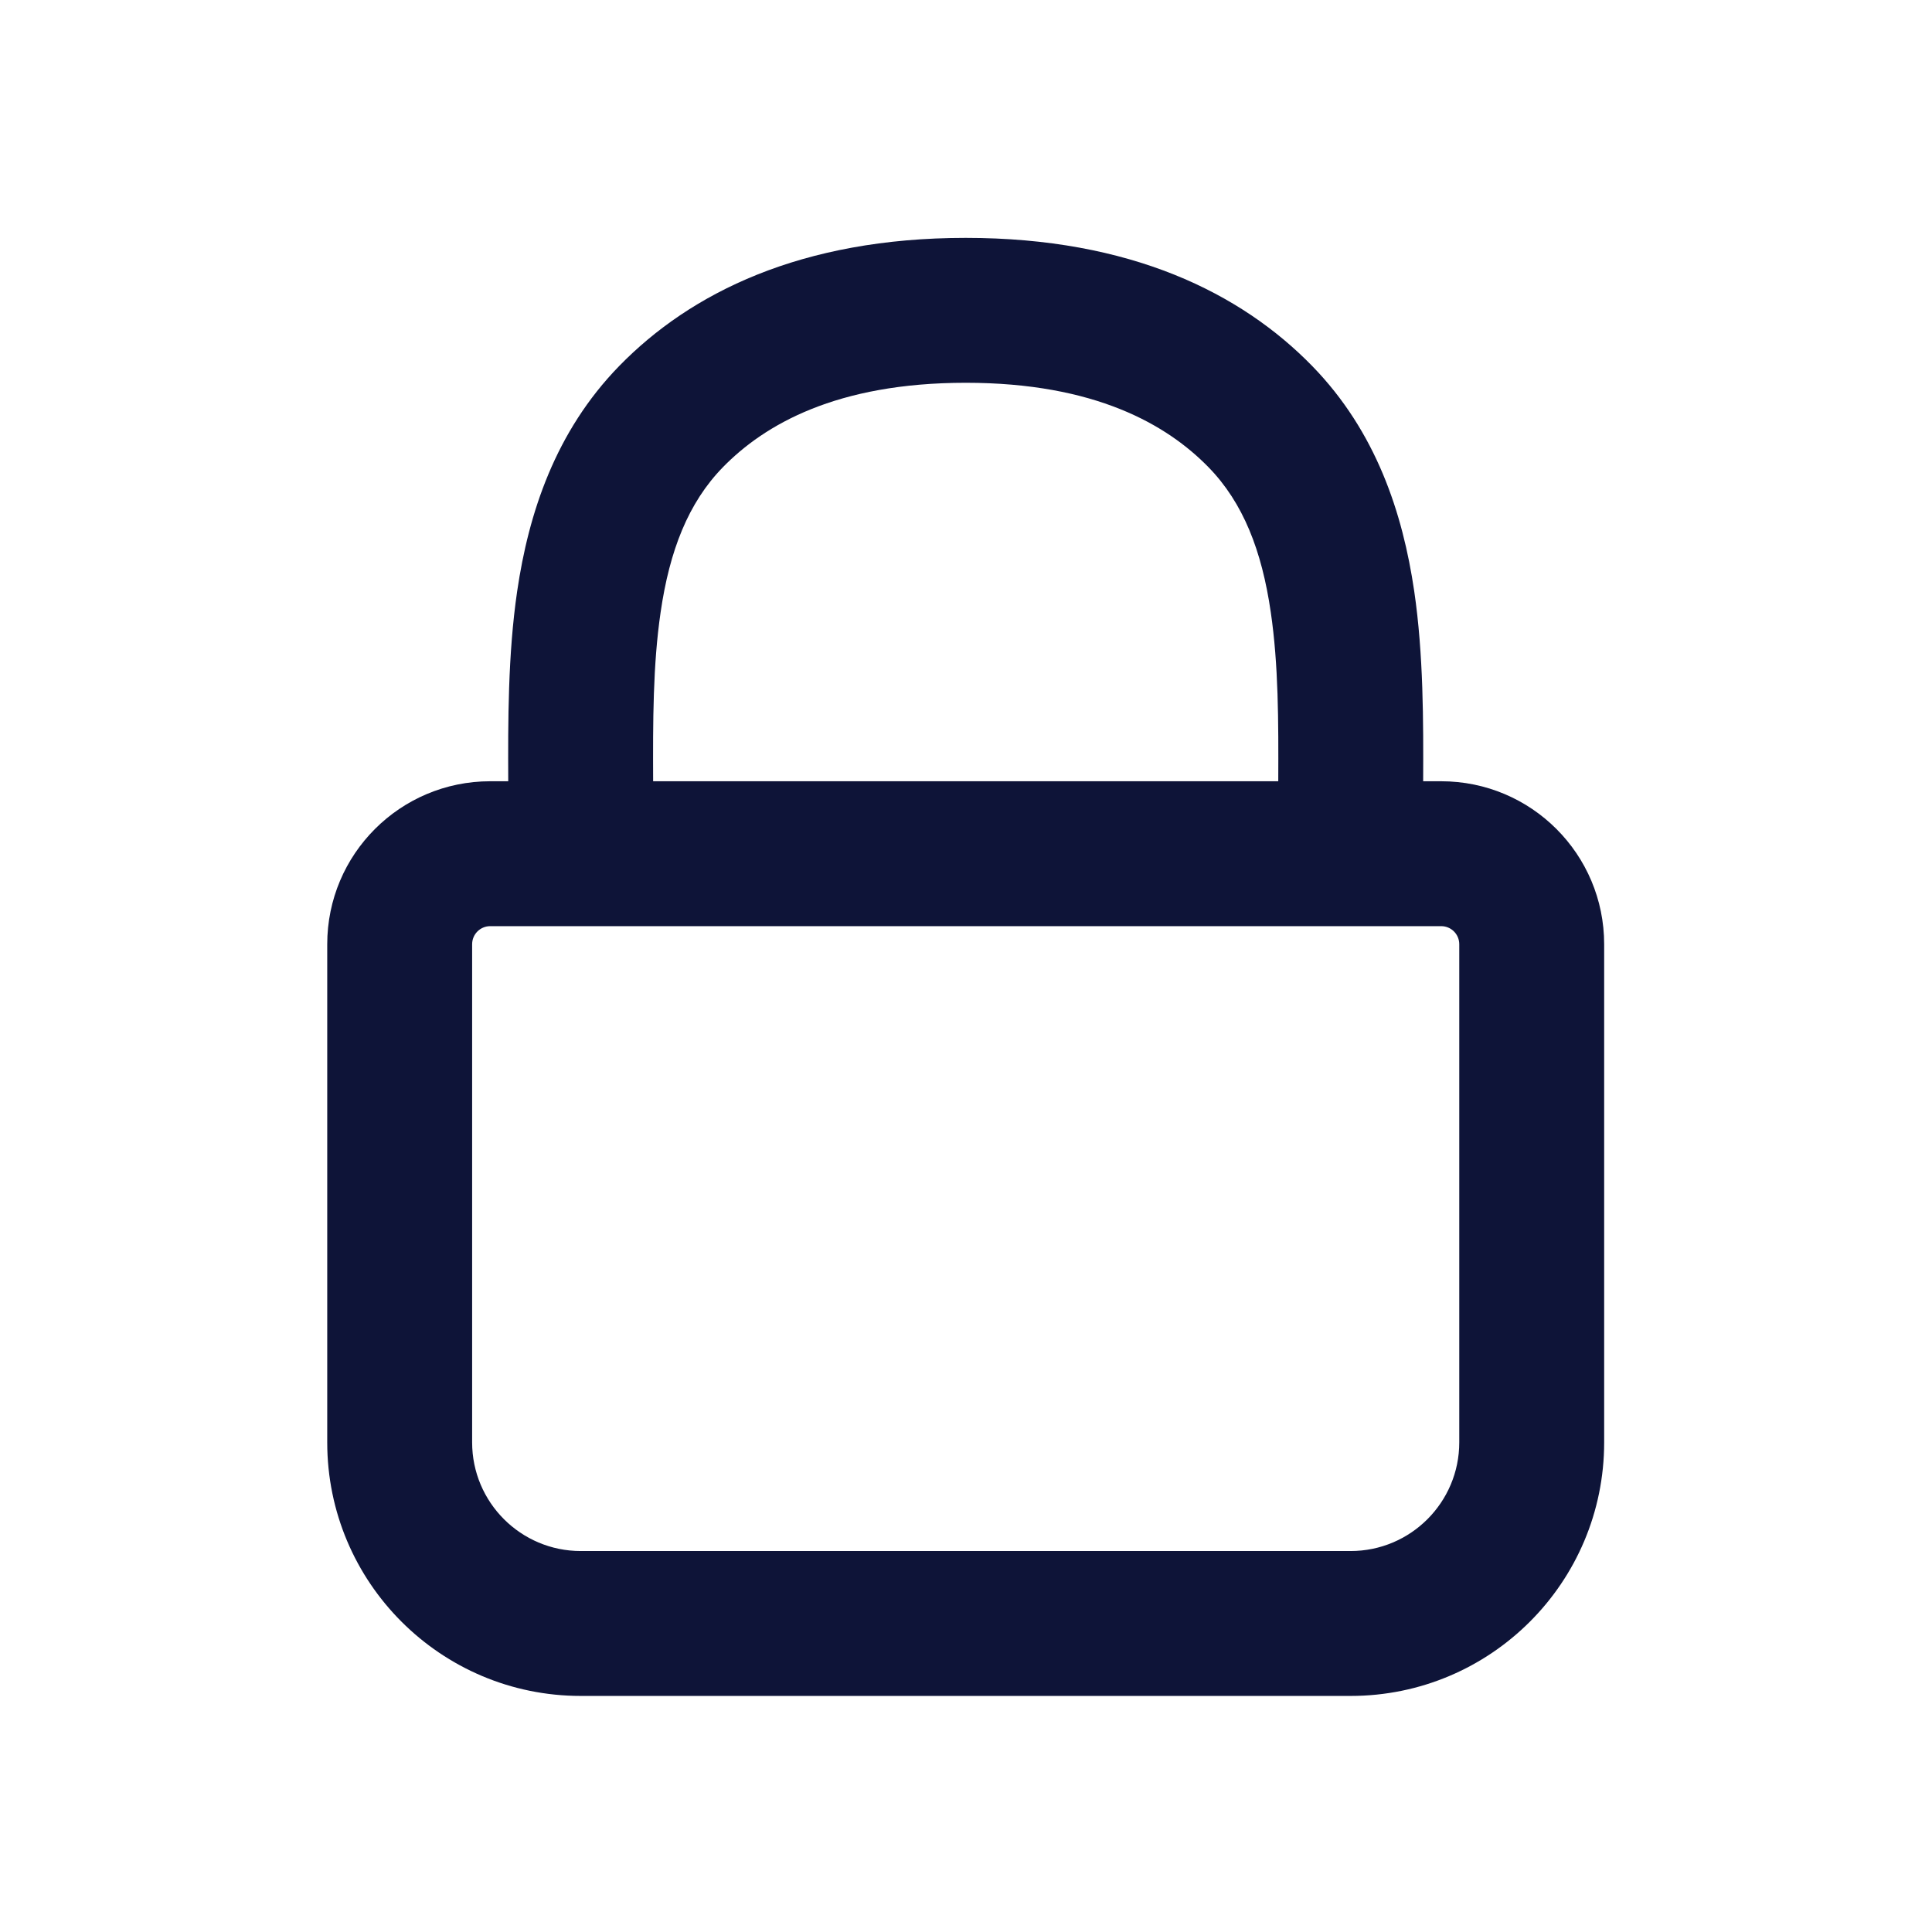
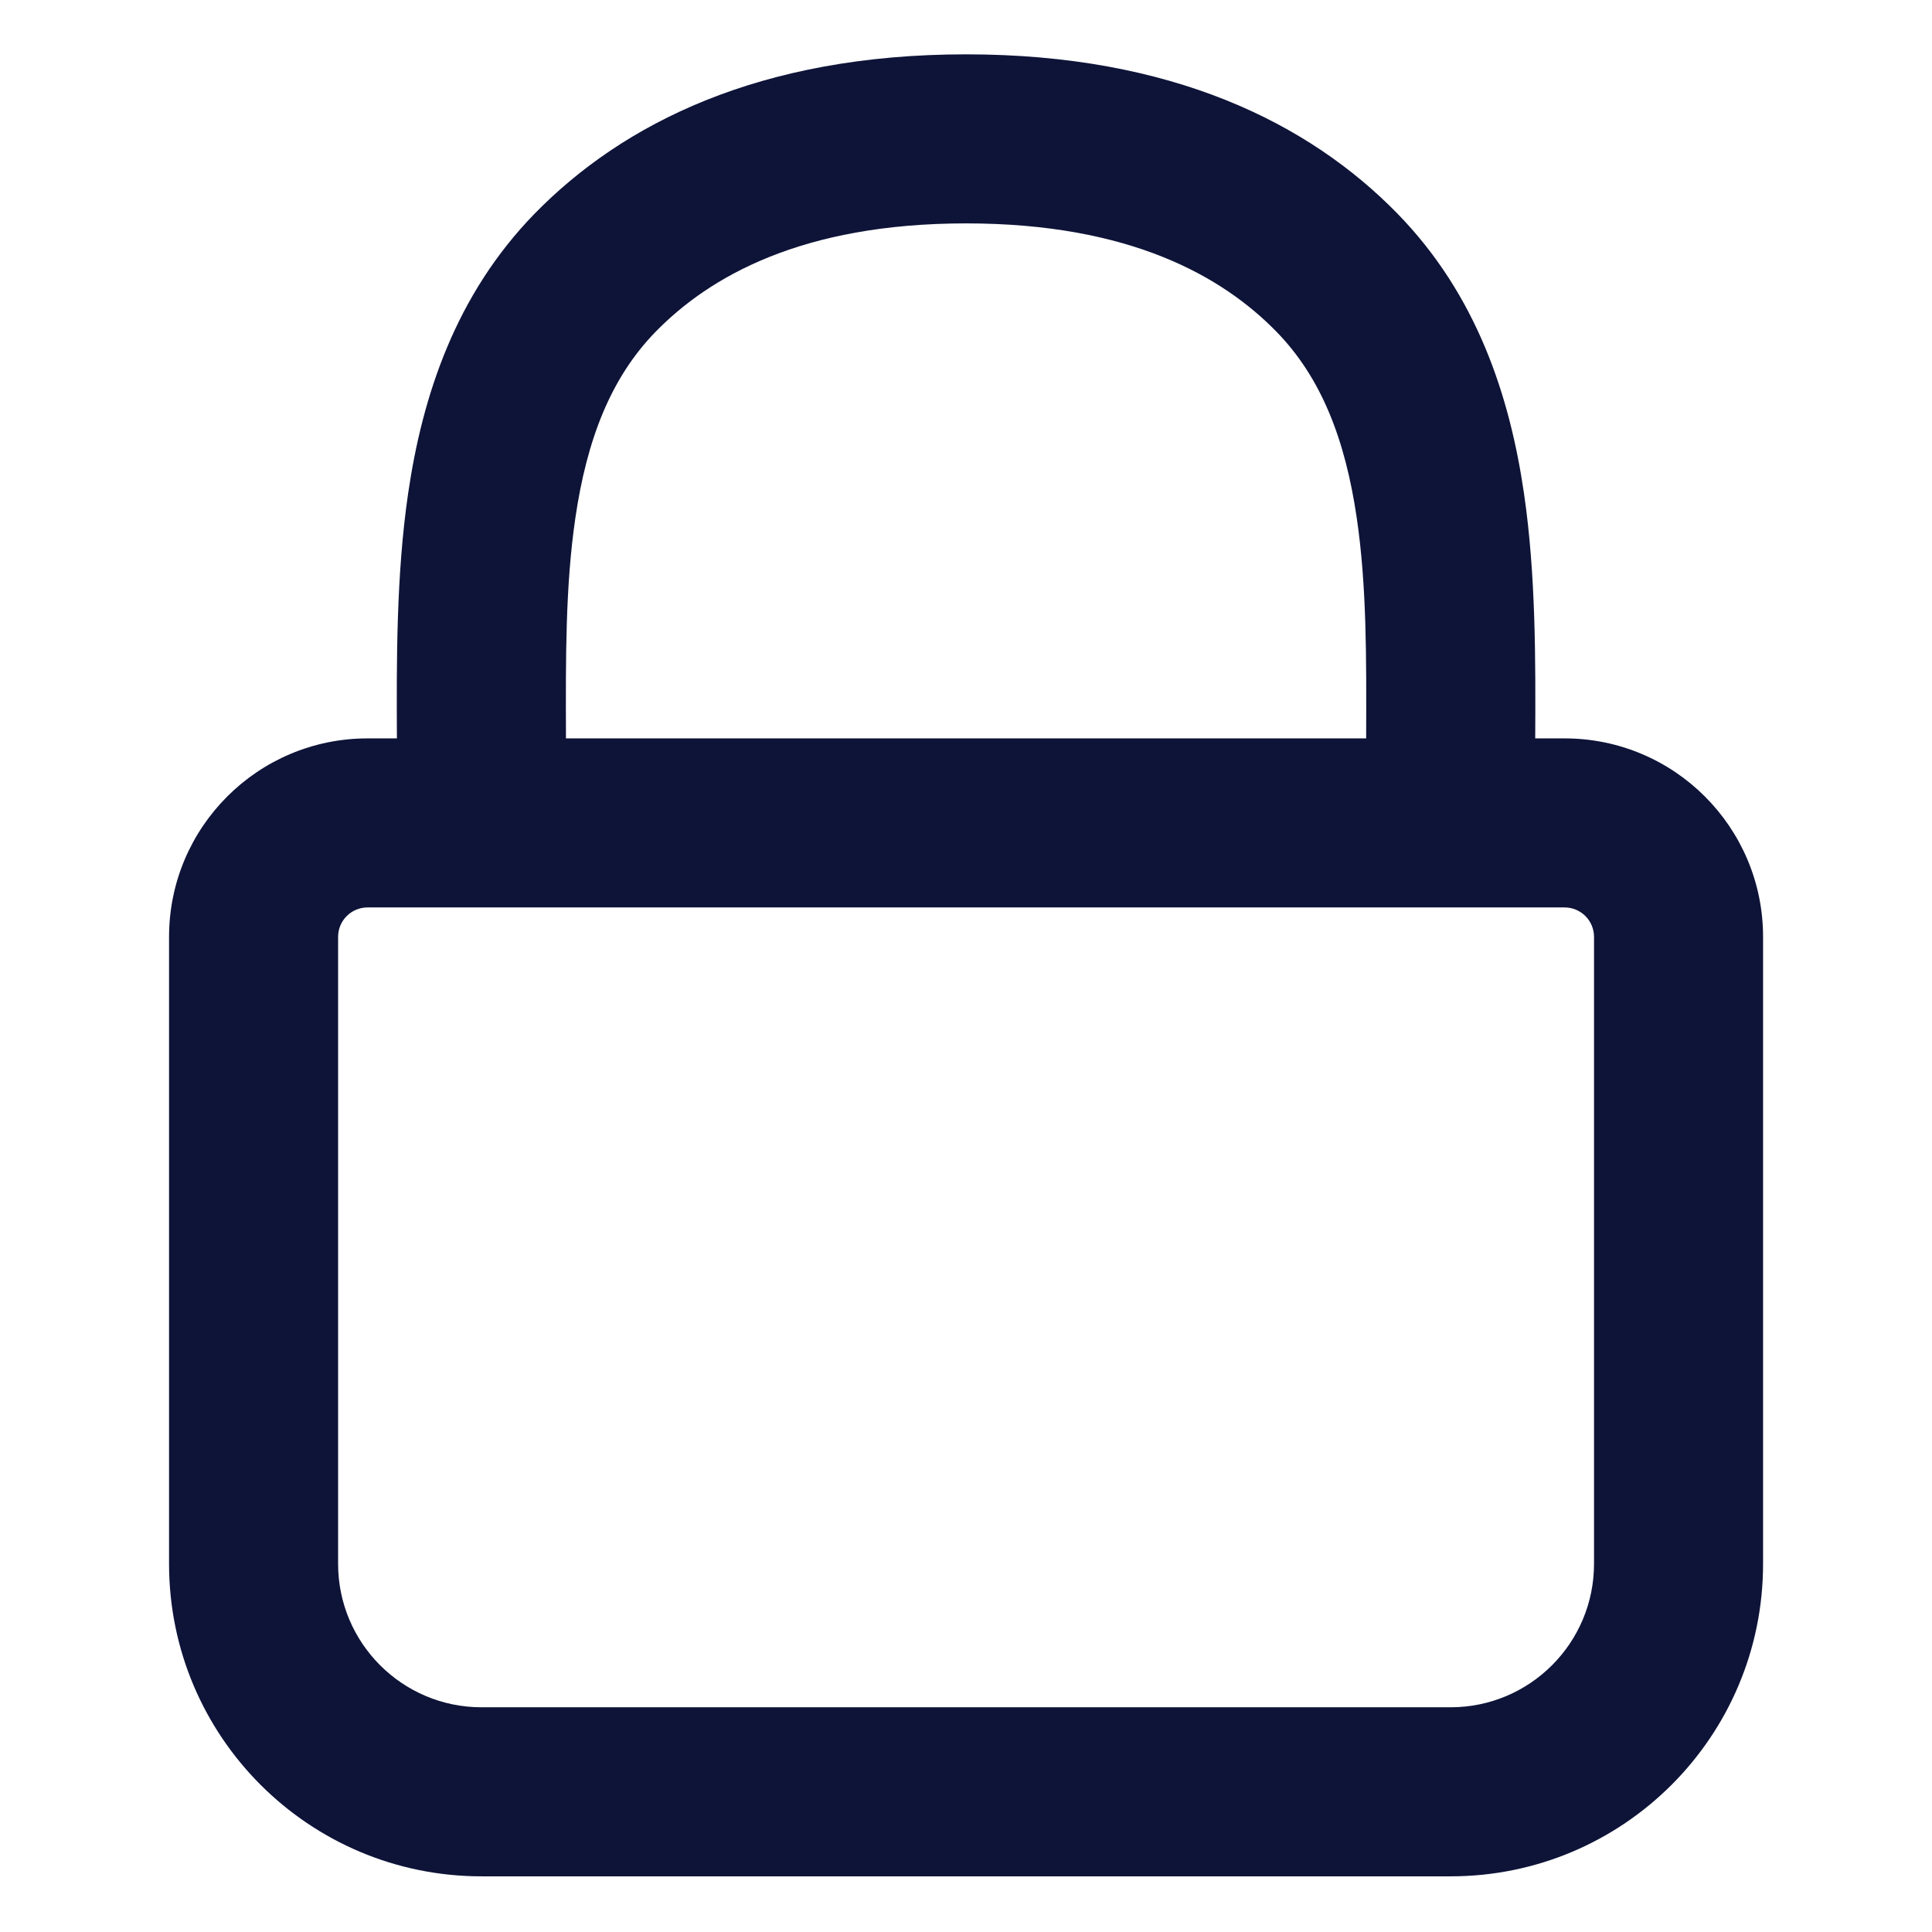
<svg xmlns="http://www.w3.org/2000/svg" width="16" height="16" viewBox="0 0 16 16" fill="none">
-   <path fill-rule="evenodd" clip-rule="evenodd" d="M5.987 3.869C6.33 3.518 6.925 3.17 7.998 3.17C9.07 3.17 9.665 3.518 10.008 3.869C10.296 4.164 10.45 4.561 10.524 5.07C10.588 5.507 10.588 5.971 10.586 6.47H5.409C5.407 5.971 5.407 5.507 5.471 5.07C5.545 4.561 5.699 4.164 5.987 3.869ZM4.209 6.47C4.207 5.977 4.206 5.421 4.283 4.896C4.378 4.25 4.598 3.575 5.128 3.031C5.717 2.427 6.632 1.97 7.998 1.97C9.363 1.97 10.278 2.427 10.867 3.031C11.397 3.575 11.617 4.25 11.712 4.896C11.789 5.421 11.788 5.977 11.786 6.47H11.935C12.681 6.47 13.285 7.074 13.285 7.82V11.945C13.285 13.105 12.345 14.045 11.185 14.045H4.81C3.65 14.045 2.71 13.105 2.71 11.945V7.82C2.71 7.074 3.314 6.47 4.06 6.47H4.209ZM3.91 7.82C3.91 7.737 3.977 7.67 4.06 7.67H11.935C12.018 7.67 12.085 7.737 12.085 7.82V11.945C12.085 12.442 11.682 12.845 11.185 12.845H4.81C4.313 12.845 3.91 12.442 3.91 11.945V7.82Z" fill="#0E1438" />
+   <path fill-rule="evenodd" clip-rule="evenodd" d="M5.43 2.747C5.874 2.293 6.637 1.85 8.001 1.85C9.364 1.85 10.128 2.293 10.571 2.747C10.944 3.129 11.141 3.642 11.236 4.289C11.319 4.853 11.316 5.452 11.314 6.092L11.314 6.093C11.314 6.1 11.314 6.107 11.314 6.115H4.687C4.687 6.107 4.687 6.1 4.687 6.092V6.092C4.685 5.452 4.682 4.853 4.765 4.289C4.86 3.642 5.057 3.129 5.43 2.747ZM3.287 6.115C3.284 5.48 3.281 4.762 3.38 4.086C3.498 3.279 3.772 2.442 4.428 1.769C5.159 1.021 6.295 0.45 8.001 0.45C9.706 0.45 10.843 1.021 11.573 1.769C12.23 2.442 12.503 3.279 12.621 4.086C12.72 4.762 12.717 5.48 12.714 6.115H12.957C13.865 6.115 14.601 6.851 14.601 7.759V12.951C14.601 14.381 13.443 15.539 12.013 15.539H3.988C2.559 15.539 1.4 14.381 1.4 12.951V7.759C1.4 6.851 2.136 6.115 3.044 6.115H3.287ZM2.8 7.759C2.8 7.624 2.909 7.515 3.044 7.515H12.957C13.092 7.515 13.201 7.624 13.201 7.759V12.951C13.201 13.607 12.669 14.139 12.013 14.139H3.988C3.332 14.139 2.8 13.607 2.8 12.951V7.759Z" fill="#0E1438" />
</svg>
